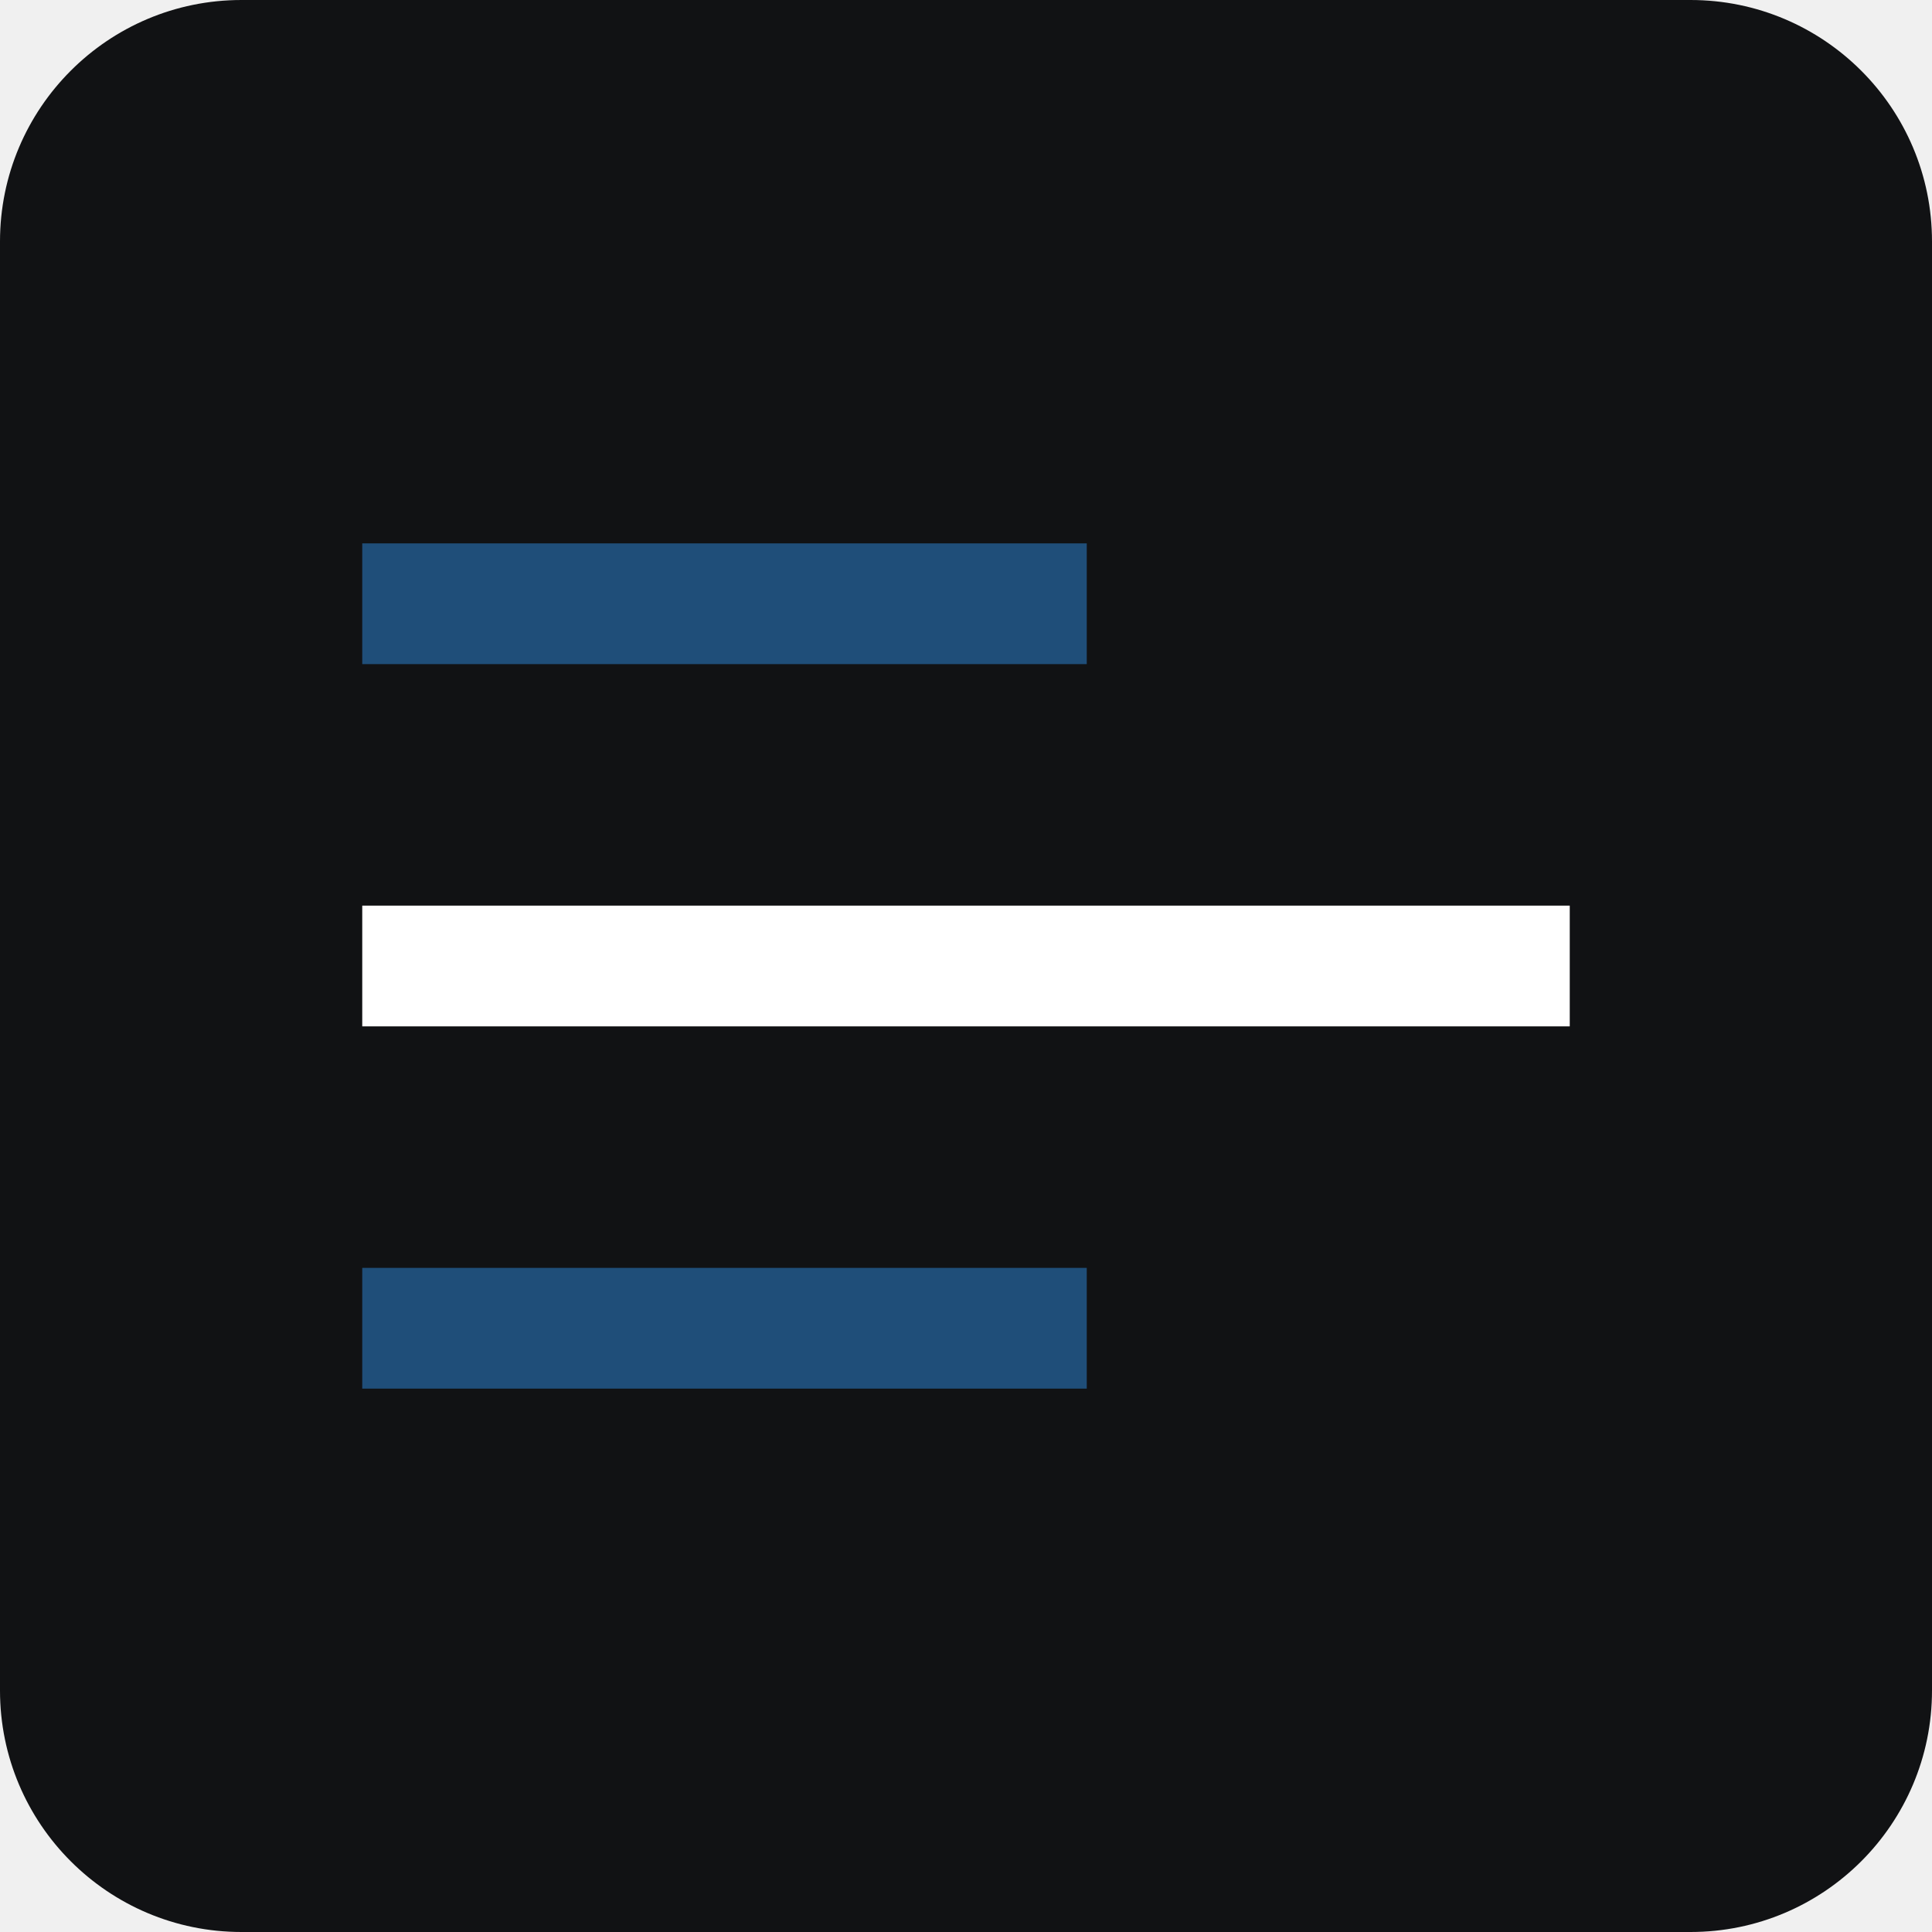
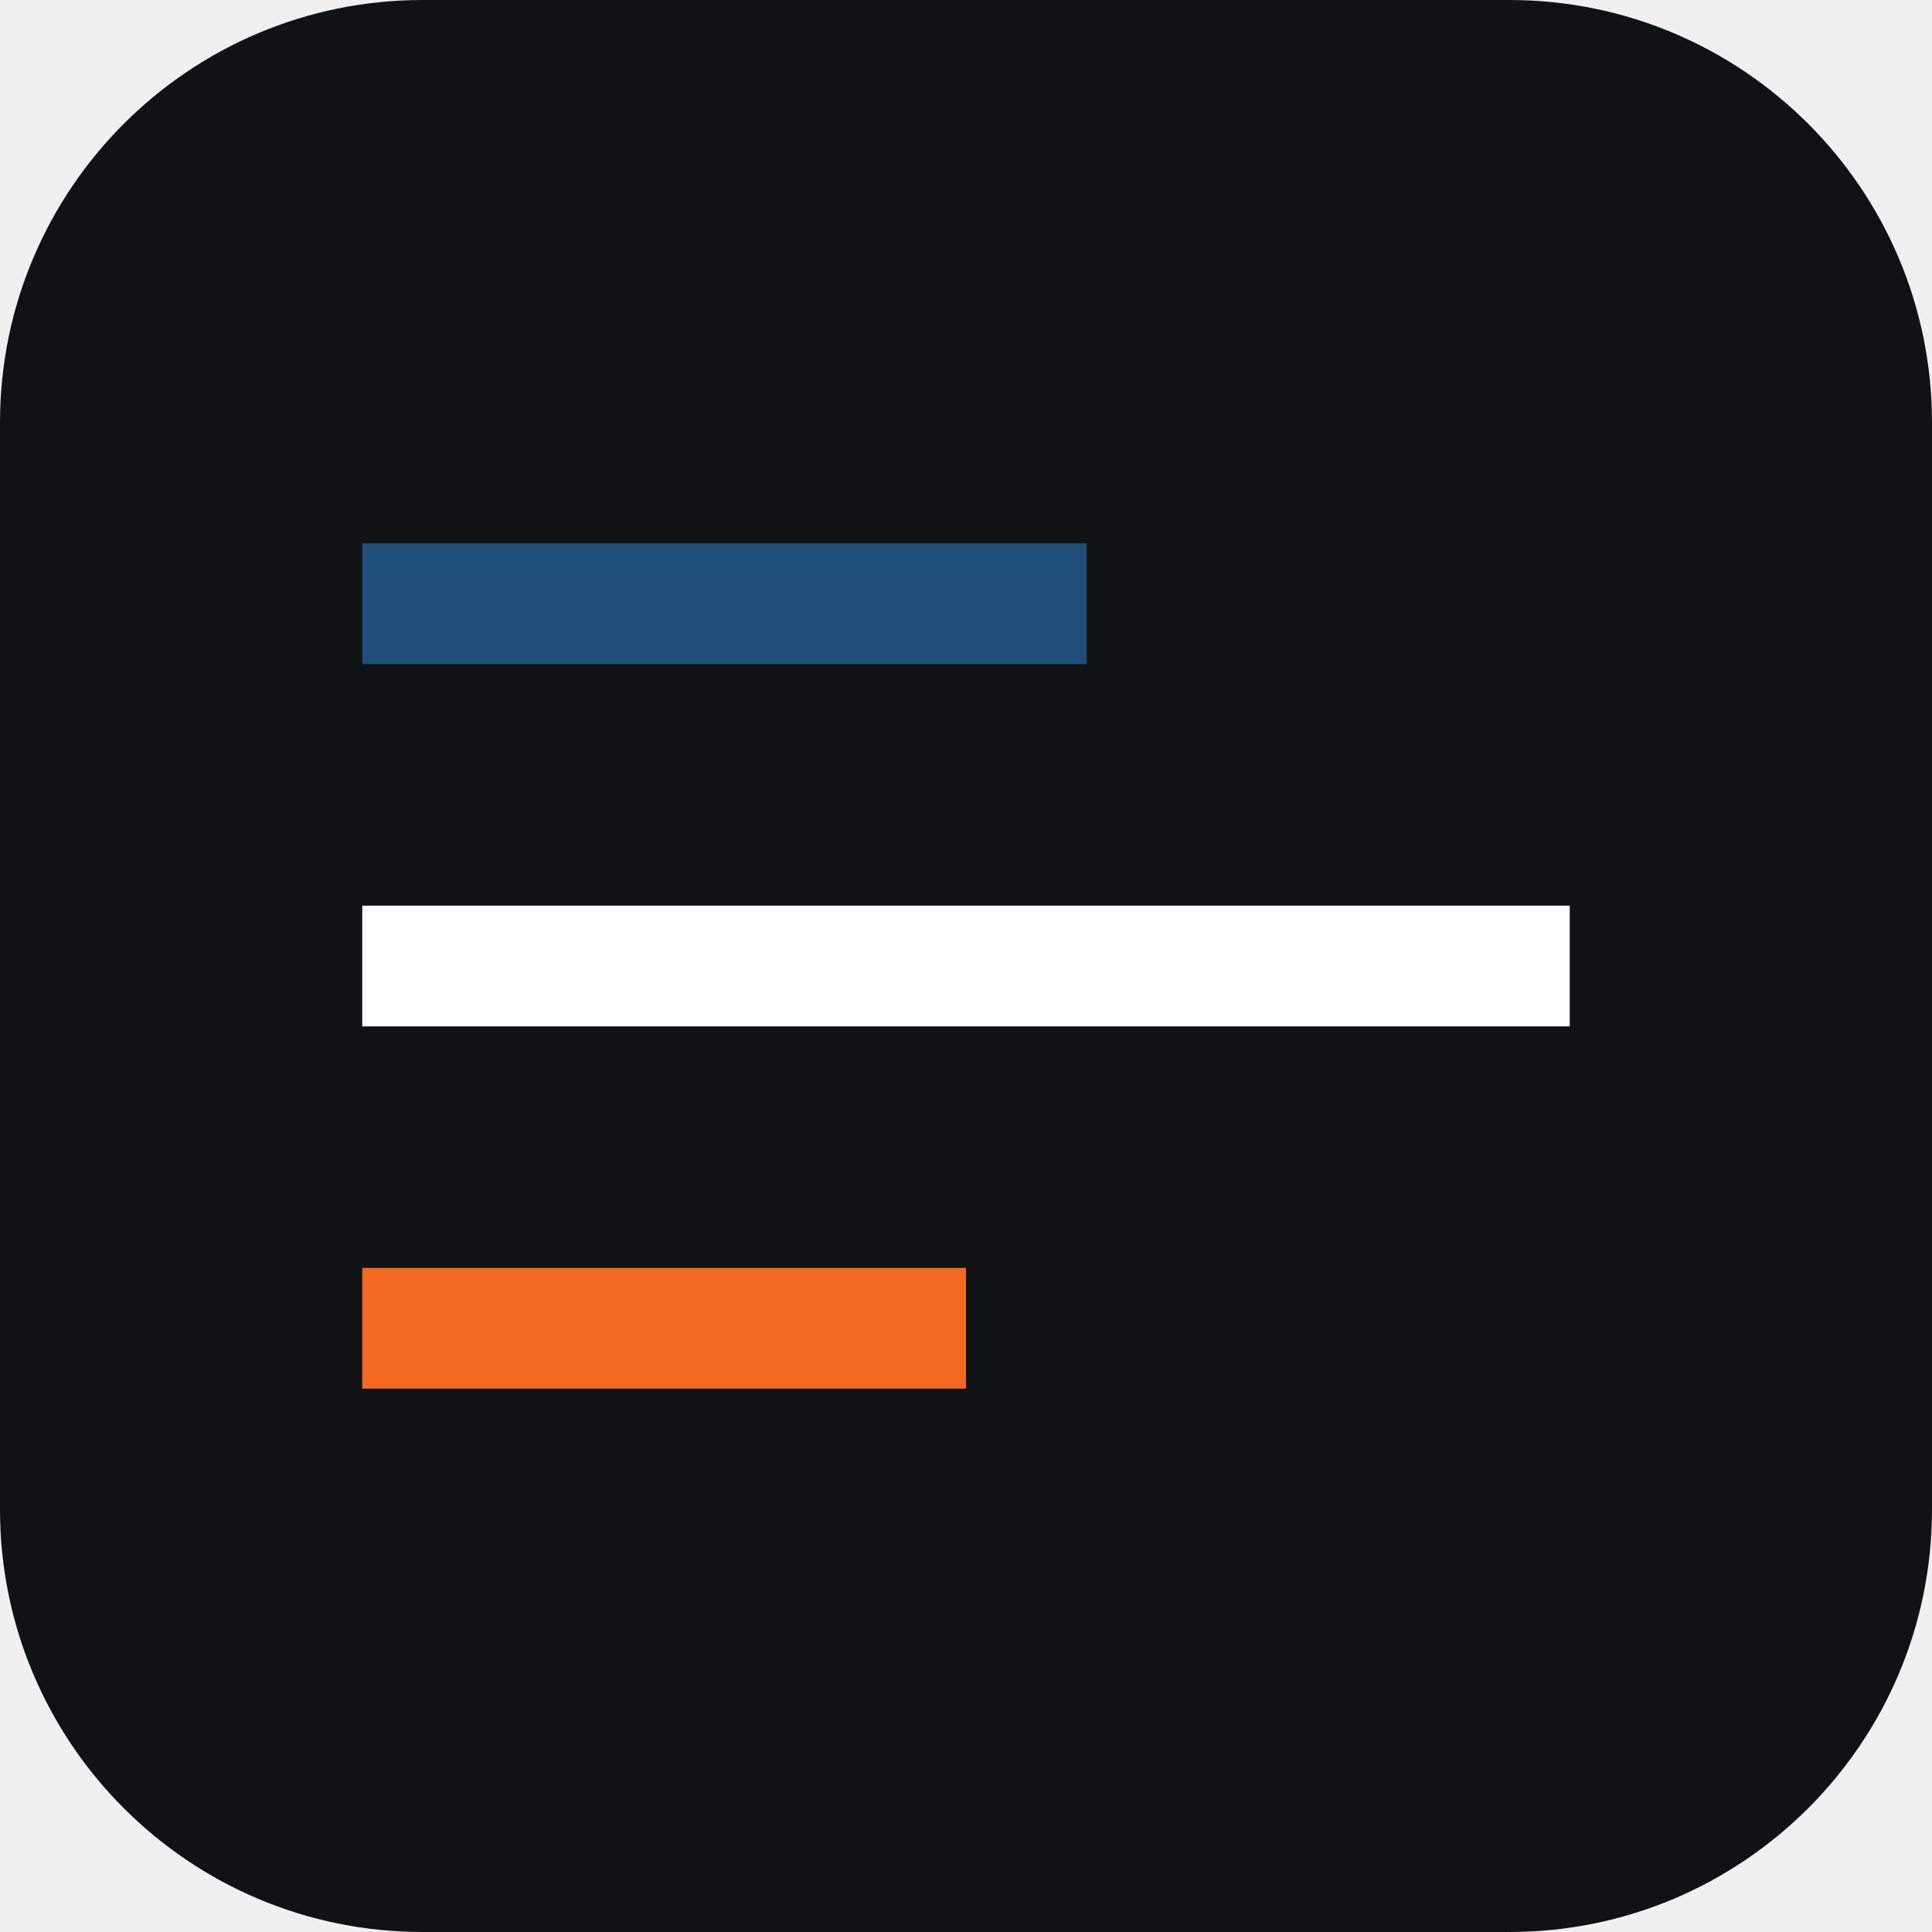
<svg xmlns="http://www.w3.org/2000/svg" viewBox="0 0 32 32" width="32" height="32">
-   <rect width="32" height="32" rx="4" fill="#111214" />
-   <rect x="6" y="15" width="20" height="2" fill="#ffffff" />
+   <rect width="32" height="32" rx="7" fill="#111214" />
+   <rect x="6" y="15" width="20" height="2" fill="#FFFFFF" />
  <rect x="6" y="9" width="12" height="2" fill="#1F4E79" />
-   <rect x="6" y="21" width="12" height="2" fill="#1F4E79" />
+   <rect x="6" y="21" width="10" height="2" fill="#F26A21" />
</svg>
